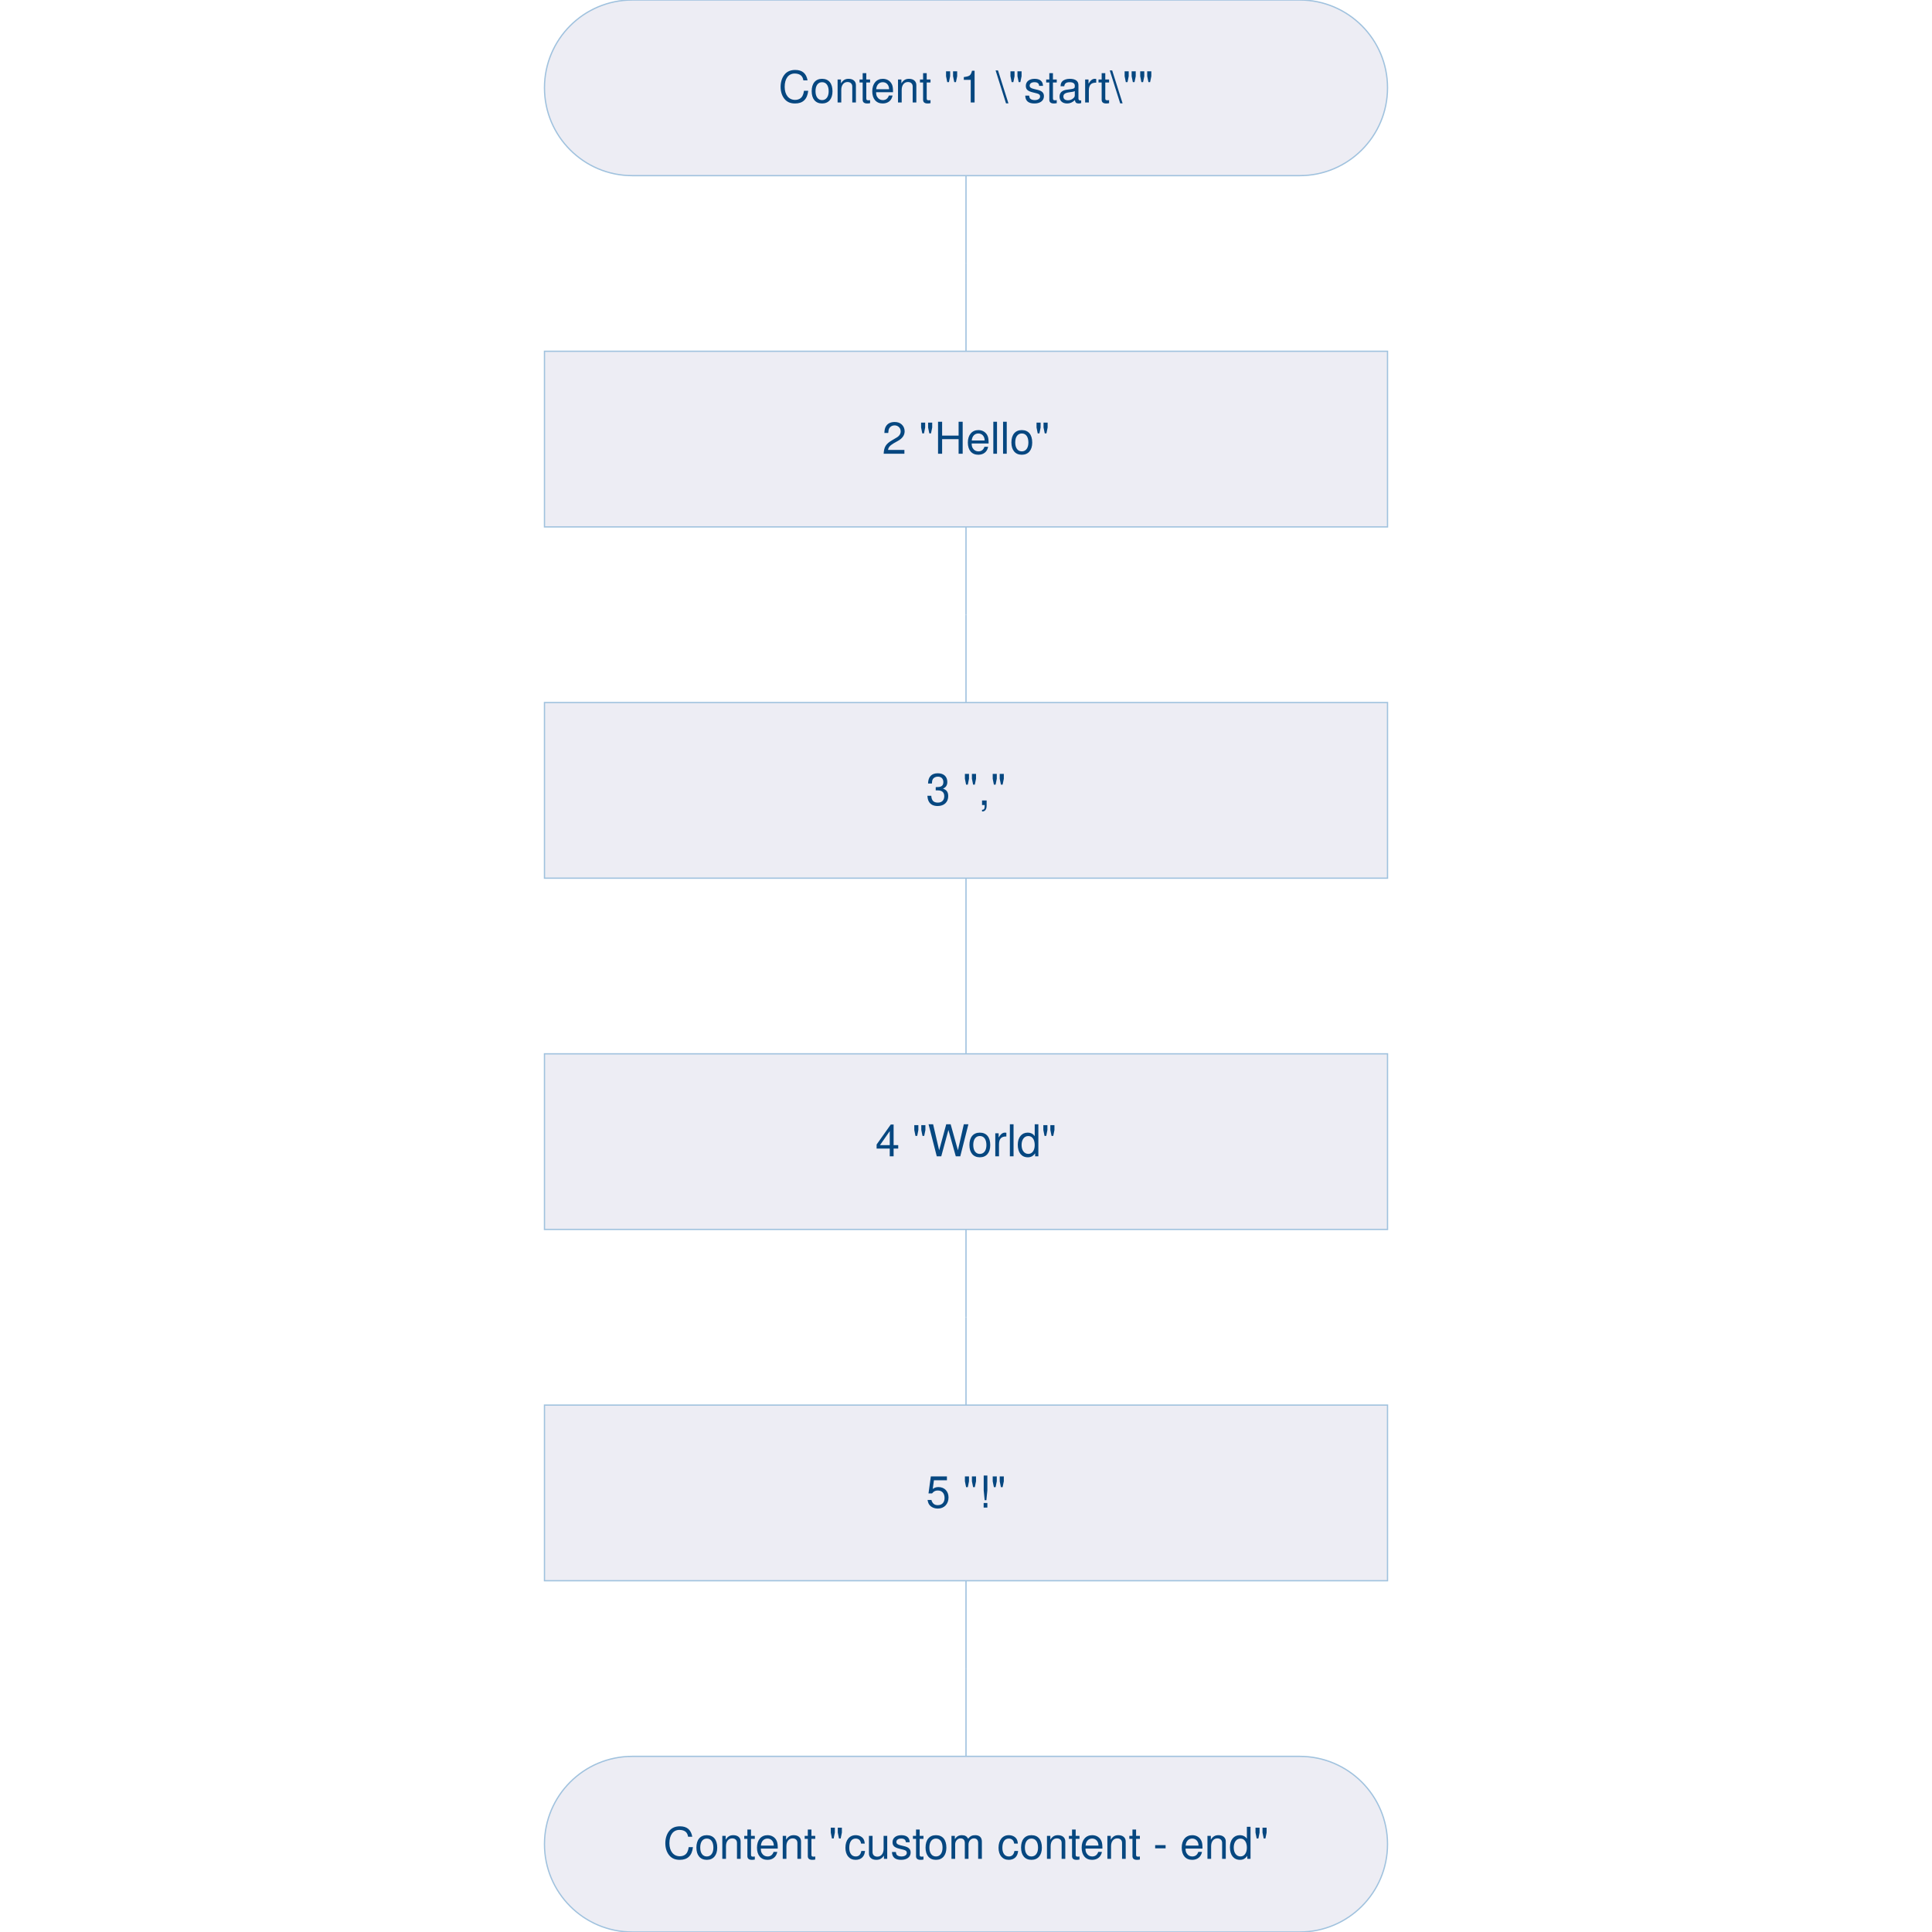
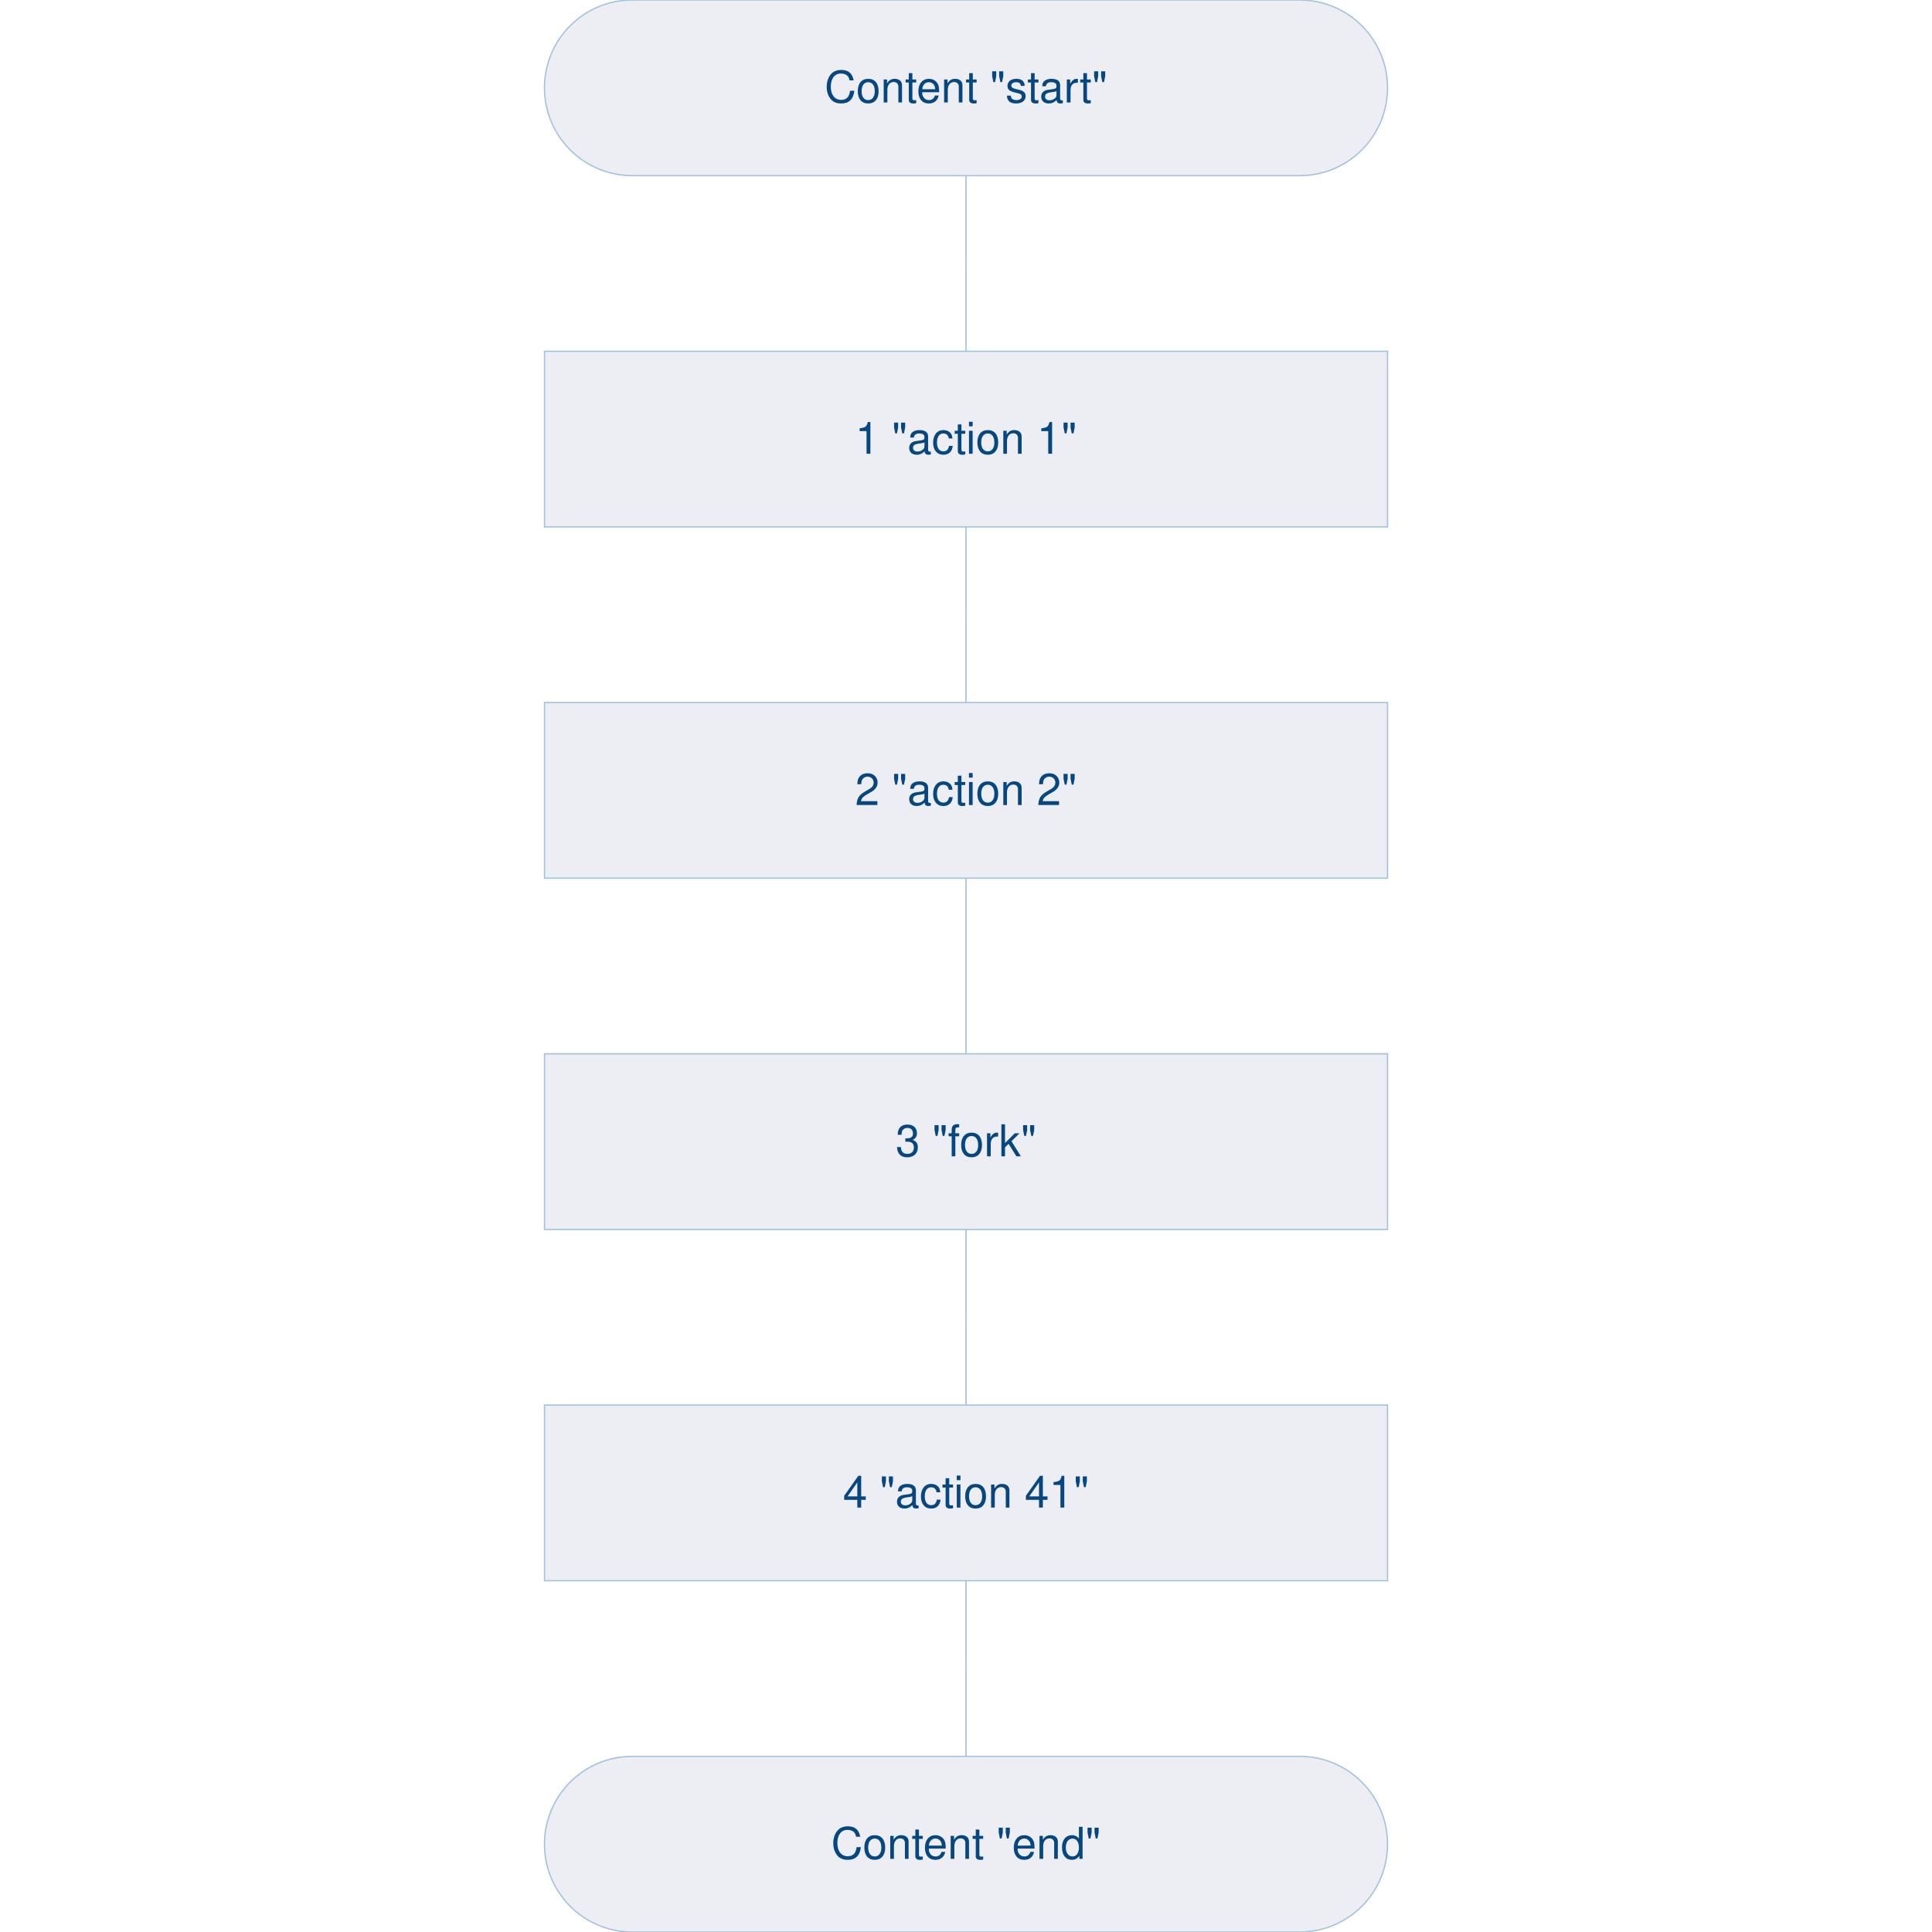
<svg xmlns="http://www.w3.org/2000/svg" font-size="1" viewBox="0.0 0.0 1000.0 1000.0" stroke="rgb(0,0,0)" width="1000" stroke-opacity="1" height="1000" version="1.1">
  <defs />
  <g stroke-linejoin="miter" fill-opacity="1.0" fill="rgb(237,237,244)" stroke="rgb(160,194,222)" stroke-linecap="butt" stroke-miterlimit="10.0" stroke-opacity="1.0" stroke-width="0.661">
    <path d="M 718.182,954.545 h 0 c 0,-25.104 -20.351,-45.455 -45.455 -45.455h -345.454 c -25.104,-0 -45.455,20.351 -45.455 45.455h 0 c -0,25.104 20.351,45.455 45.455 45.455h 345.454 c 25.104,0 45.455,-20.351 45.455 -45.455Z" />
  </g>
  <g stroke-linejoin="miter" fill-opacity="1.0" font-size="22.727px" fill="rgb(6,71,128)" stroke="rgb(0,0,0)" font-weight="300" font-family="helvetica" stroke-linecap="butt" stroke-miterlimit="10.0" stroke-opacity="1.0" stroke-width="2.642">
-     <text transform="matrix(1,0,0,1,500,954.5455)" stroke="none" dominant-baseline="middle" text-anchor="middle">Content "custom content - end"</text>
+     <text transform="matrix(1,0,0,1,500,954.5455)" stroke="none" dominant-baseline="middle" text-anchor="middle">Content "end"</text>
  </g>
  <g stroke-linejoin="miter" fill-opacity="0.0" fill="rgb(0,0,0)" stroke="rgb(160,194,222)" stroke-linecap="butt" stroke-miterlimit="10.0" stroke-opacity="1.0" stroke-width="0.661">
    <path d="M 500,863.636 v 45.455 " />
  </g>
  <g stroke-linejoin="miter" fill-opacity="0.0" fill="rgb(0,0,0)" stroke="rgb(160,194,222)" stroke-linecap="butt" stroke-miterlimit="10.0" stroke-opacity="1.0" stroke-width="0.661">
    <path d="M 500,818.182 v 45.455 " />
  </g>
  <g stroke-linejoin="miter" fill-opacity="1.0" fill="rgb(237,237,244)" stroke="rgb(160,194,222)" stroke-linecap="butt" stroke-miterlimit="10.0" stroke-opacity="1.0" stroke-width="0.661">
    <path d="M 281.818,727.273 h 436.364 v 90.909 h -436.364 v -90.909 Z" />
  </g>
  <g stroke-linejoin="miter" fill-opacity="1.0" font-size="22.727px" fill="rgb(6,71,128)" stroke="rgb(0,0,0)" font-weight="300" font-family="helvetica" stroke-linecap="butt" stroke-miterlimit="10.0" stroke-opacity="1.0" stroke-width="2.642">
-     <text transform="matrix(1,0,0,1,500,772.7273)" stroke="none" dominant-baseline="middle" text-anchor="middle">5 "!"</text>
+     <text transform="matrix(1,0,0,1,500,772.7273)" stroke="none" dominant-baseline="middle" text-anchor="middle">4 "action 41"</text>
  </g>
  <g stroke-linejoin="miter" fill-opacity="0.0" fill="rgb(0,0,0)" stroke="rgb(160,194,222)" stroke-linecap="butt" stroke-miterlimit="10.0" stroke-opacity="1.0" stroke-width="0.661">
    <path d="M 500,681.818 v 45.455 " />
  </g>
  <g stroke-linejoin="miter" fill-opacity="0.0" fill="rgb(0,0,0)" stroke="rgb(160,194,222)" stroke-linecap="butt" stroke-miterlimit="10.0" stroke-opacity="1.0" stroke-width="0.661">
    <path d="M 500,636.364 v 45.455 " />
  </g>
  <g stroke-linejoin="miter" fill-opacity="1.0" fill="rgb(237,237,244)" stroke="rgb(160,194,222)" stroke-linecap="butt" stroke-miterlimit="10.0" stroke-opacity="1.0" stroke-width="0.661">
    <path d="M 281.818,545.455 h 436.364 v 90.909 h -436.364 v -90.909 Z" />
  </g>
  <g stroke-linejoin="miter" fill-opacity="1.0" font-size="22.727px" fill="rgb(6,71,128)" stroke="rgb(0,0,0)" font-weight="300" font-family="helvetica" stroke-linecap="butt" stroke-miterlimit="10.0" stroke-opacity="1.0" stroke-width="2.642">
-     <text transform="matrix(1,0,0,1,500,590.9091)" stroke="none" dominant-baseline="middle" text-anchor="middle">4 "World"</text>
+     <text transform="matrix(1,0,0,1,500,590.9091)" stroke="none" dominant-baseline="middle" text-anchor="middle">3 "fork"</text>
  </g>
  <g stroke-linejoin="miter" fill-opacity="0.0" fill="rgb(0,0,0)" stroke="rgb(160,194,222)" stroke-linecap="butt" stroke-miterlimit="10.0" stroke-opacity="1.0" stroke-width="0.661">
    <path d="M 500,500 v 45.455 " />
  </g>
  <g stroke-linejoin="miter" fill-opacity="0.0" fill="rgb(0,0,0)" stroke="rgb(160,194,222)" stroke-linecap="butt" stroke-miterlimit="10.0" stroke-opacity="1.0" stroke-width="0.661">
    <path d="M 500,454.546 v 45.455 " />
  </g>
  <g stroke-linejoin="miter" fill-opacity="1.0" fill="rgb(237,237,244)" stroke="rgb(160,194,222)" stroke-linecap="butt" stroke-miterlimit="10.0" stroke-opacity="1.0" stroke-width="0.661">
    <path d="M 281.818,363.636 h 436.364 v 90.909 h -436.364 v -90.909 Z" />
  </g>
  <g stroke-linejoin="miter" fill-opacity="1.0" font-size="22.727px" fill="rgb(6,71,128)" stroke="rgb(0,0,0)" font-weight="300" font-family="helvetica" stroke-linecap="butt" stroke-miterlimit="10.0" stroke-opacity="1.0" stroke-width="2.642">
-     <text transform="matrix(1,0,0,1,500,409.0909)" stroke="none" dominant-baseline="middle" text-anchor="middle">3 ","</text>
+     <text transform="matrix(1,0,0,1,500,409.0909)" stroke="none" dominant-baseline="middle" text-anchor="middle">2 "action 2"</text>
  </g>
  <g stroke-linejoin="miter" fill-opacity="0.0" fill="rgb(0,0,0)" stroke="rgb(160,194,222)" stroke-linecap="butt" stroke-miterlimit="10.0" stroke-opacity="1.0" stroke-width="0.661">
    <path d="M 500,318.182 v 45.455 " />
  </g>
  <g stroke-linejoin="miter" fill-opacity="0.0" fill="rgb(0,0,0)" stroke="rgb(160,194,222)" stroke-linecap="butt" stroke-miterlimit="10.0" stroke-opacity="1.0" stroke-width="0.661">
    <path d="M 500,272.727 v 45.455 " />
  </g>
  <g stroke-linejoin="miter" fill-opacity="1.0" fill="rgb(237,237,244)" stroke="rgb(160,194,222)" stroke-linecap="butt" stroke-miterlimit="10.0" stroke-opacity="1.0" stroke-width="0.661">
    <path d="M 281.818,181.818 h 436.364 v 90.909 h -436.364 v -90.909 Z" />
  </g>
  <g stroke-linejoin="miter" fill-opacity="1.0" font-size="22.727px" fill="rgb(6,71,128)" stroke="rgb(0,0,0)" font-weight="300" font-family="helvetica" stroke-linecap="butt" stroke-miterlimit="10.0" stroke-opacity="1.0" stroke-width="2.642">
-     <text transform="matrix(1,0,0,1,500,227.2727)" stroke="none" dominant-baseline="middle" text-anchor="middle">2 "Hello"</text>
+     <text transform="matrix(1,0,0,1,500,227.2727)" stroke="none" dominant-baseline="middle" text-anchor="middle">1 "action 1"</text>
  </g>
  <g stroke-linejoin="miter" fill-opacity="0.0" fill="rgb(0,0,0)" stroke="rgb(160,194,222)" stroke-linecap="butt" stroke-miterlimit="10.0" stroke-opacity="1.0" stroke-width="0.661">
    <path d="M 500,136.364 v 45.455 " />
  </g>
  <g stroke-linejoin="miter" fill-opacity="0.0" fill="rgb(0,0,0)" stroke="rgb(160,194,222)" stroke-linecap="butt" stroke-miterlimit="10.0" stroke-opacity="1.0" stroke-width="0.661">
    <path d="M 500,136.364 h 0 " />
  </g>
  <g stroke-linejoin="miter" fill-opacity="0.0" fill="rgb(0,0,0)" stroke="rgb(160,194,222)" stroke-linecap="butt" stroke-miterlimit="10.0" stroke-opacity="1.0" stroke-width="0.661">
    <path d="M 500,90.909 v 45.455 " />
  </g>
  <g stroke-linejoin="miter" fill-opacity="1.0" fill="rgb(237,237,244)" stroke="rgb(160,194,222)" stroke-linecap="butt" stroke-miterlimit="10.0" stroke-opacity="1.0" stroke-width="0.661">
    <path d="M 718.182,45.455 h 0 c 0,-25.104 -20.351,-45.455 -45.455 -45.455h -345.454 c -25.104,-0 -45.455,20.351 -45.455 45.455h 0 c -0,25.104 20.351,45.455 45.455 45.455h 345.454 c 25.104,0 45.455,-20.351 45.455 -45.455Z" />
  </g>
  <g stroke-linejoin="miter" fill-opacity="1.0" font-size="22.727px" fill="rgb(6,71,128)" stroke="rgb(0,0,0)" font-weight="300" font-family="helvetica" stroke-linecap="butt" stroke-miterlimit="10.0" stroke-opacity="1.0" stroke-width="2.642">
-     <text transform="matrix(1,0,0,1,500,45.4545)" stroke="none" dominant-baseline="middle" text-anchor="middle">Content "1 \"start\""</text>
+     <text transform="matrix(1,0,0,1,500,45.4545)" stroke="none" dominant-baseline="middle" text-anchor="middle">Content "start"</text>
  </g>
</svg>
